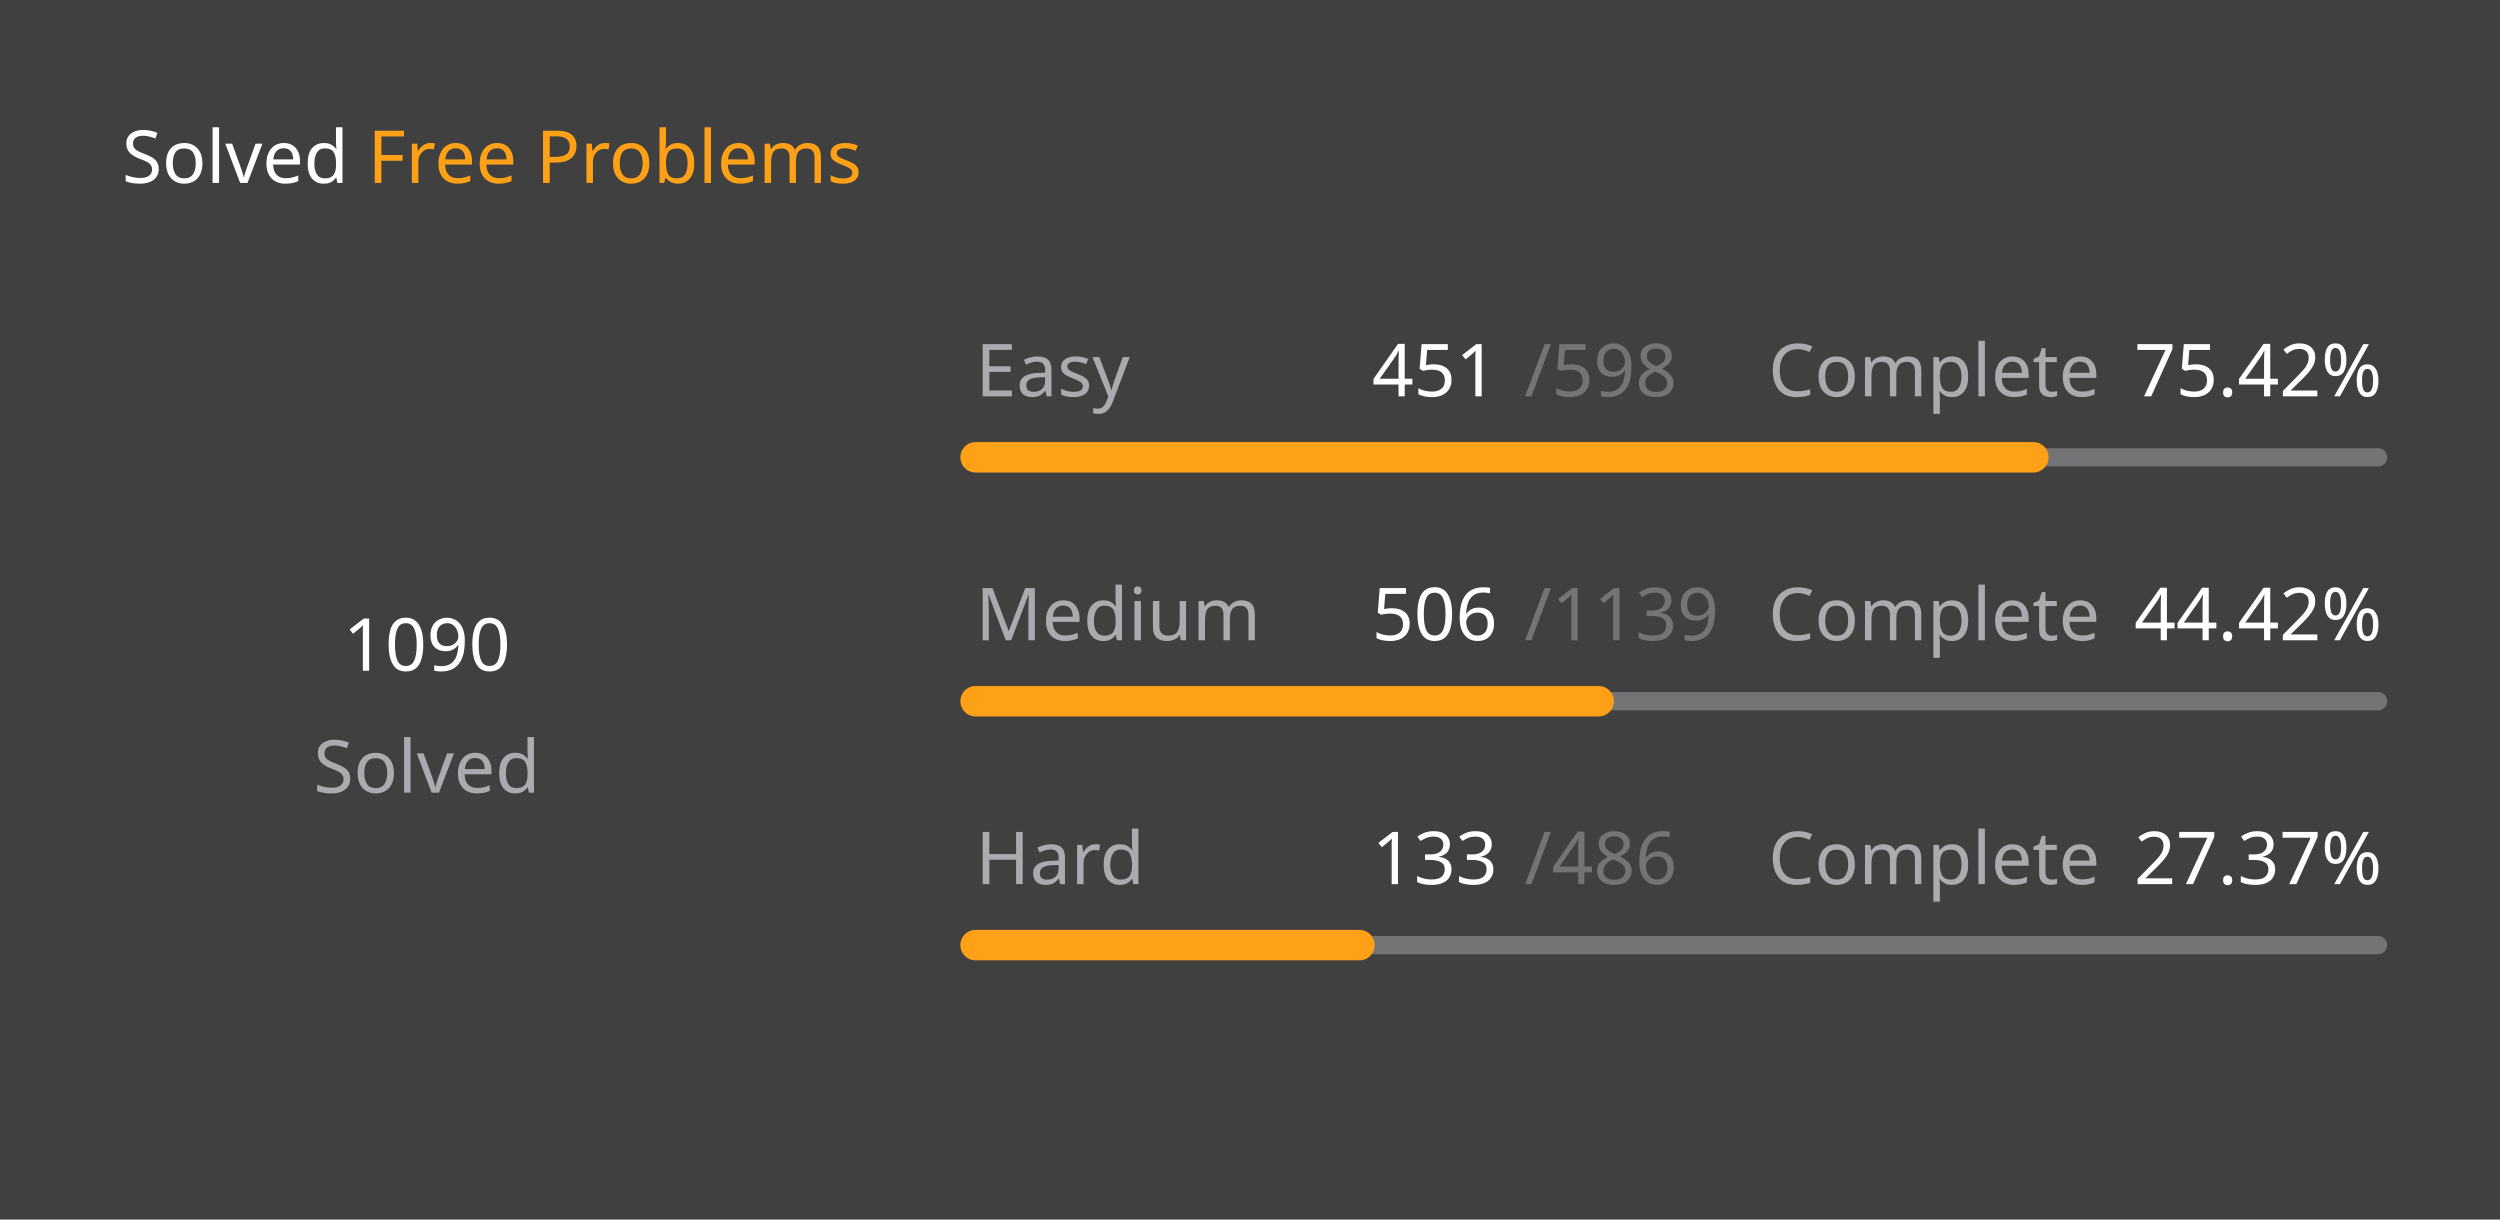
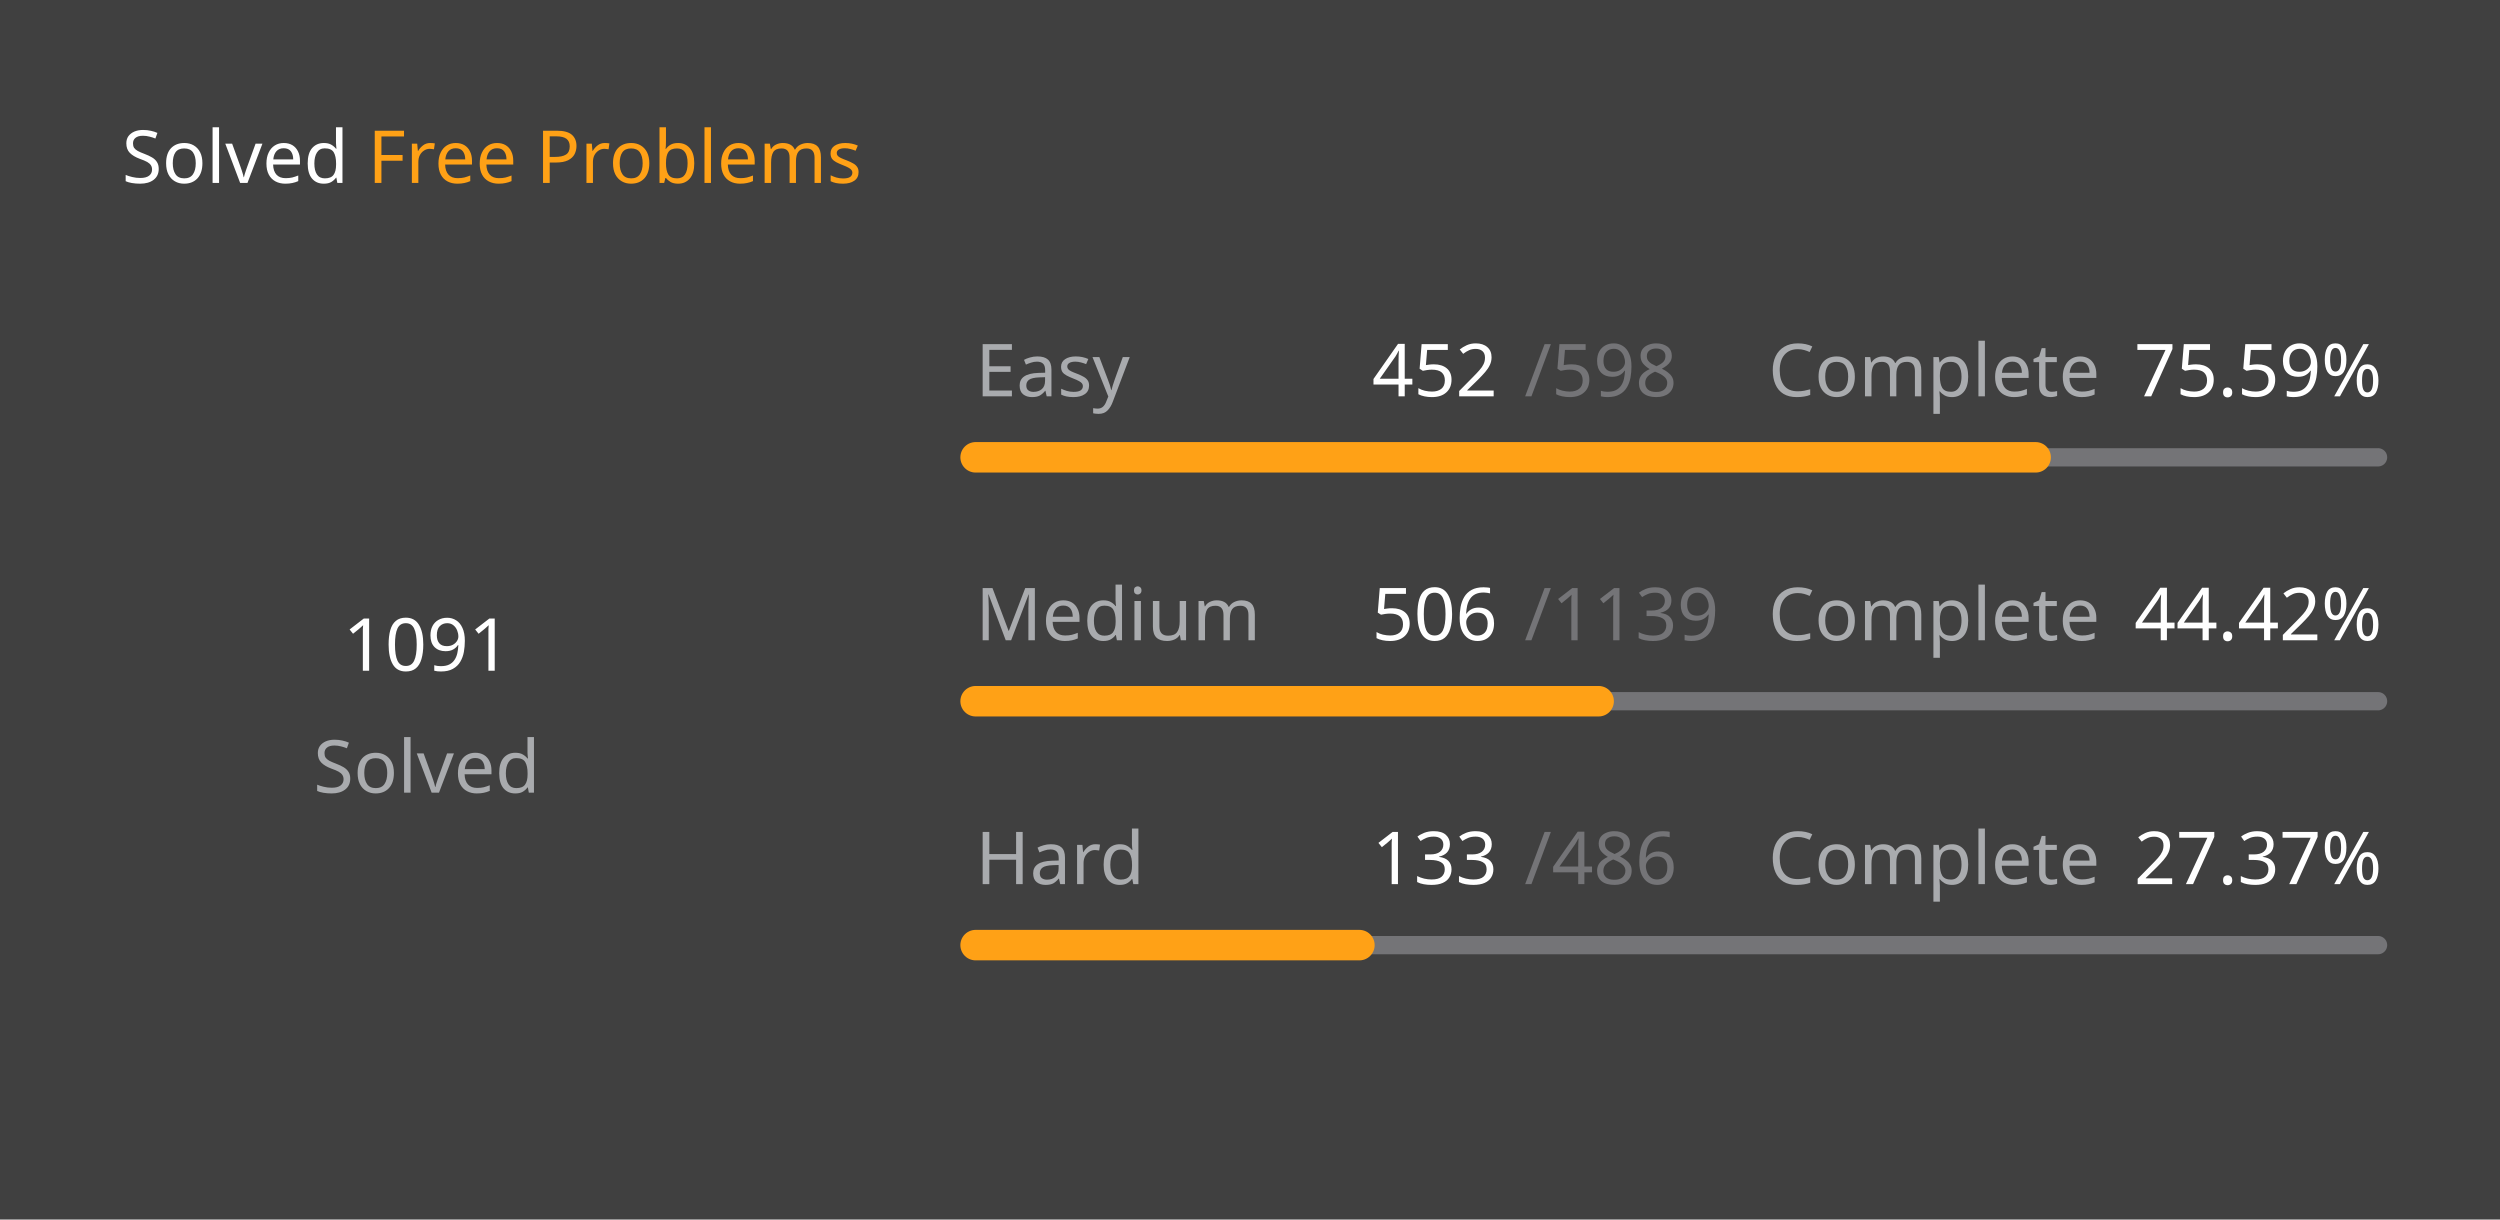
<svg xmlns="http://www.w3.org/2000/svg" version="1.1" height="200" width="410" viewBox="0 0 410 200">
  <style>*{font-family: "Segoe UI", Tahoma, Geneva, Verdana, sans-serif;}</style>
  <style>.title{font-weight: 500;font-size: 1rem;}</style>
  <style>.rotate-90{transform: rotate(-90deg);transform-origin: center;transform-box: fill-box;}</style>
  <style>.state{font-size: .75rem;}</style>
  <style>.light{color: #ffffff;fill: #ffffff;}</style>
  <style>.light-gray{color: #eff2f699;fill: #eff2f699;}</style>
  <style>.dark-gray{color: #ebebf54d;fill: #ebebf54d;}</style>
  <style>.gray{color: #747474;fill: #747474;}</style>
  <style>.orange{color: #ffa116;fill: #ffa116;}</style>
  <style>.background{color: #404040;fill: #404040;}</style>
  <rect fill="#404040" x="0" y="0" width="410" height="200" rx="0.5rem" />
  <g text-anchor="start" text-decoration="1" class="title">
    <text x="20" y="30">
      <tspan class="light">Solved</tspan>
      <tspan class="orange">Free Problems</tspan>
    </text>
  </g>
  <g class="rotate-90">
    <circle fill="none" cx="70" cy="110" r="46" stroke="#747474" stroke-width="3" stroke-linecap="round" />
-     <circle fill="none" cx="70" cy="110" r="46" stroke="#ffa116" stroke-width="5" stroke-linecap="round" stroke-dasharray="141.718 147.309" stroke-dashoffset="0" data-difficult="ALL" />
+     <circle fill="none" cx="70" cy="110" r="46" stroke="#ffa116" stroke-width="5" stroke-linecap="round" stroke-dasharray="141.848 147.179" stroke-dashoffset="0" data-difficult="ALL" />
  </g>
  <g class="state">
    <g text-anchor="middle">
-       <text x="70" y="110" class="light" font-size="1.2rem">1090</text>
+       <text x="70" y="110" class="light" font-size="1.2rem">1091</text>
      <text x="70" y="130" class="light-gray">Solved</text>
    </g>
    <g>
      <text x="160" y="65" class="light-gray">Easy</text>
-       <text x="225" y="65" class="light">451</text>
+       <text x="225" y="65" class="light">452</text>
      <text x="250" y="65" class="dark-gray">/598</text>
      <text x="290" y="65" class="light-gray">Complete</text>
-       <text x="350" y="65" class="light">75.42%</text>
+       <text x="350" y="65" class="light">75.59%</text>
      <path d="M 160 75 L 390 75" stroke-linecap="round" stroke-linejoin="round" stroke="#ebebf54d" stroke-width="3" />
-       <path d="M 160 75 L 333.462 75" stroke-linecap="round" stroke-linejoin="round" stroke="#ffa116" stroke-width="5" />
+       <path d="M 160 75 L 333.846 75" stroke-linecap="round" stroke-linejoin="round" stroke="#ffa116" stroke-width="5" />
    </g>
    <g>
      <text x="160" y="105" class="light-gray">Medium</text>
      <text x="225" y="105" class="light">506</text>
      <text x="250" y="105" class="dark-gray">/1139</text>
      <text x="290" y="105" class="light-gray">Complete</text>
      <text x="350" y="105" class="light">44.42%</text>
      <path d="M 160 115 L 390 115" stroke-linecap="round" stroke-linejoin="round" stroke="#ebebf54d" stroke-width="3" />
      <path d="M 160 115 L 262.177 115" stroke-linecap="round" stroke-linejoin="round" stroke="#ffa116" stroke-width="5" />
    </g>
    <g>
      <text x="160" y="145" class="light-gray">Hard</text>
      <text x="225" y="145" class="light">133</text>
      <text x="250" y="145" class="dark-gray">/486</text>
      <text x="290" y="145" class="light-gray">Complete</text>
      <text x="350" y="145" class="light">27.37%</text>
      <path d="M 160 155 L 390 155" stroke-linecap="round" stroke-linejoin="round" stroke="#ebebf54d" stroke-width="3" />
      <path d="M 160 155 L 222.942 155" stroke-linecap="round" stroke-linejoin="round" stroke="#ffa116" stroke-width="5" />
    </g>
  </g>
</svg>
